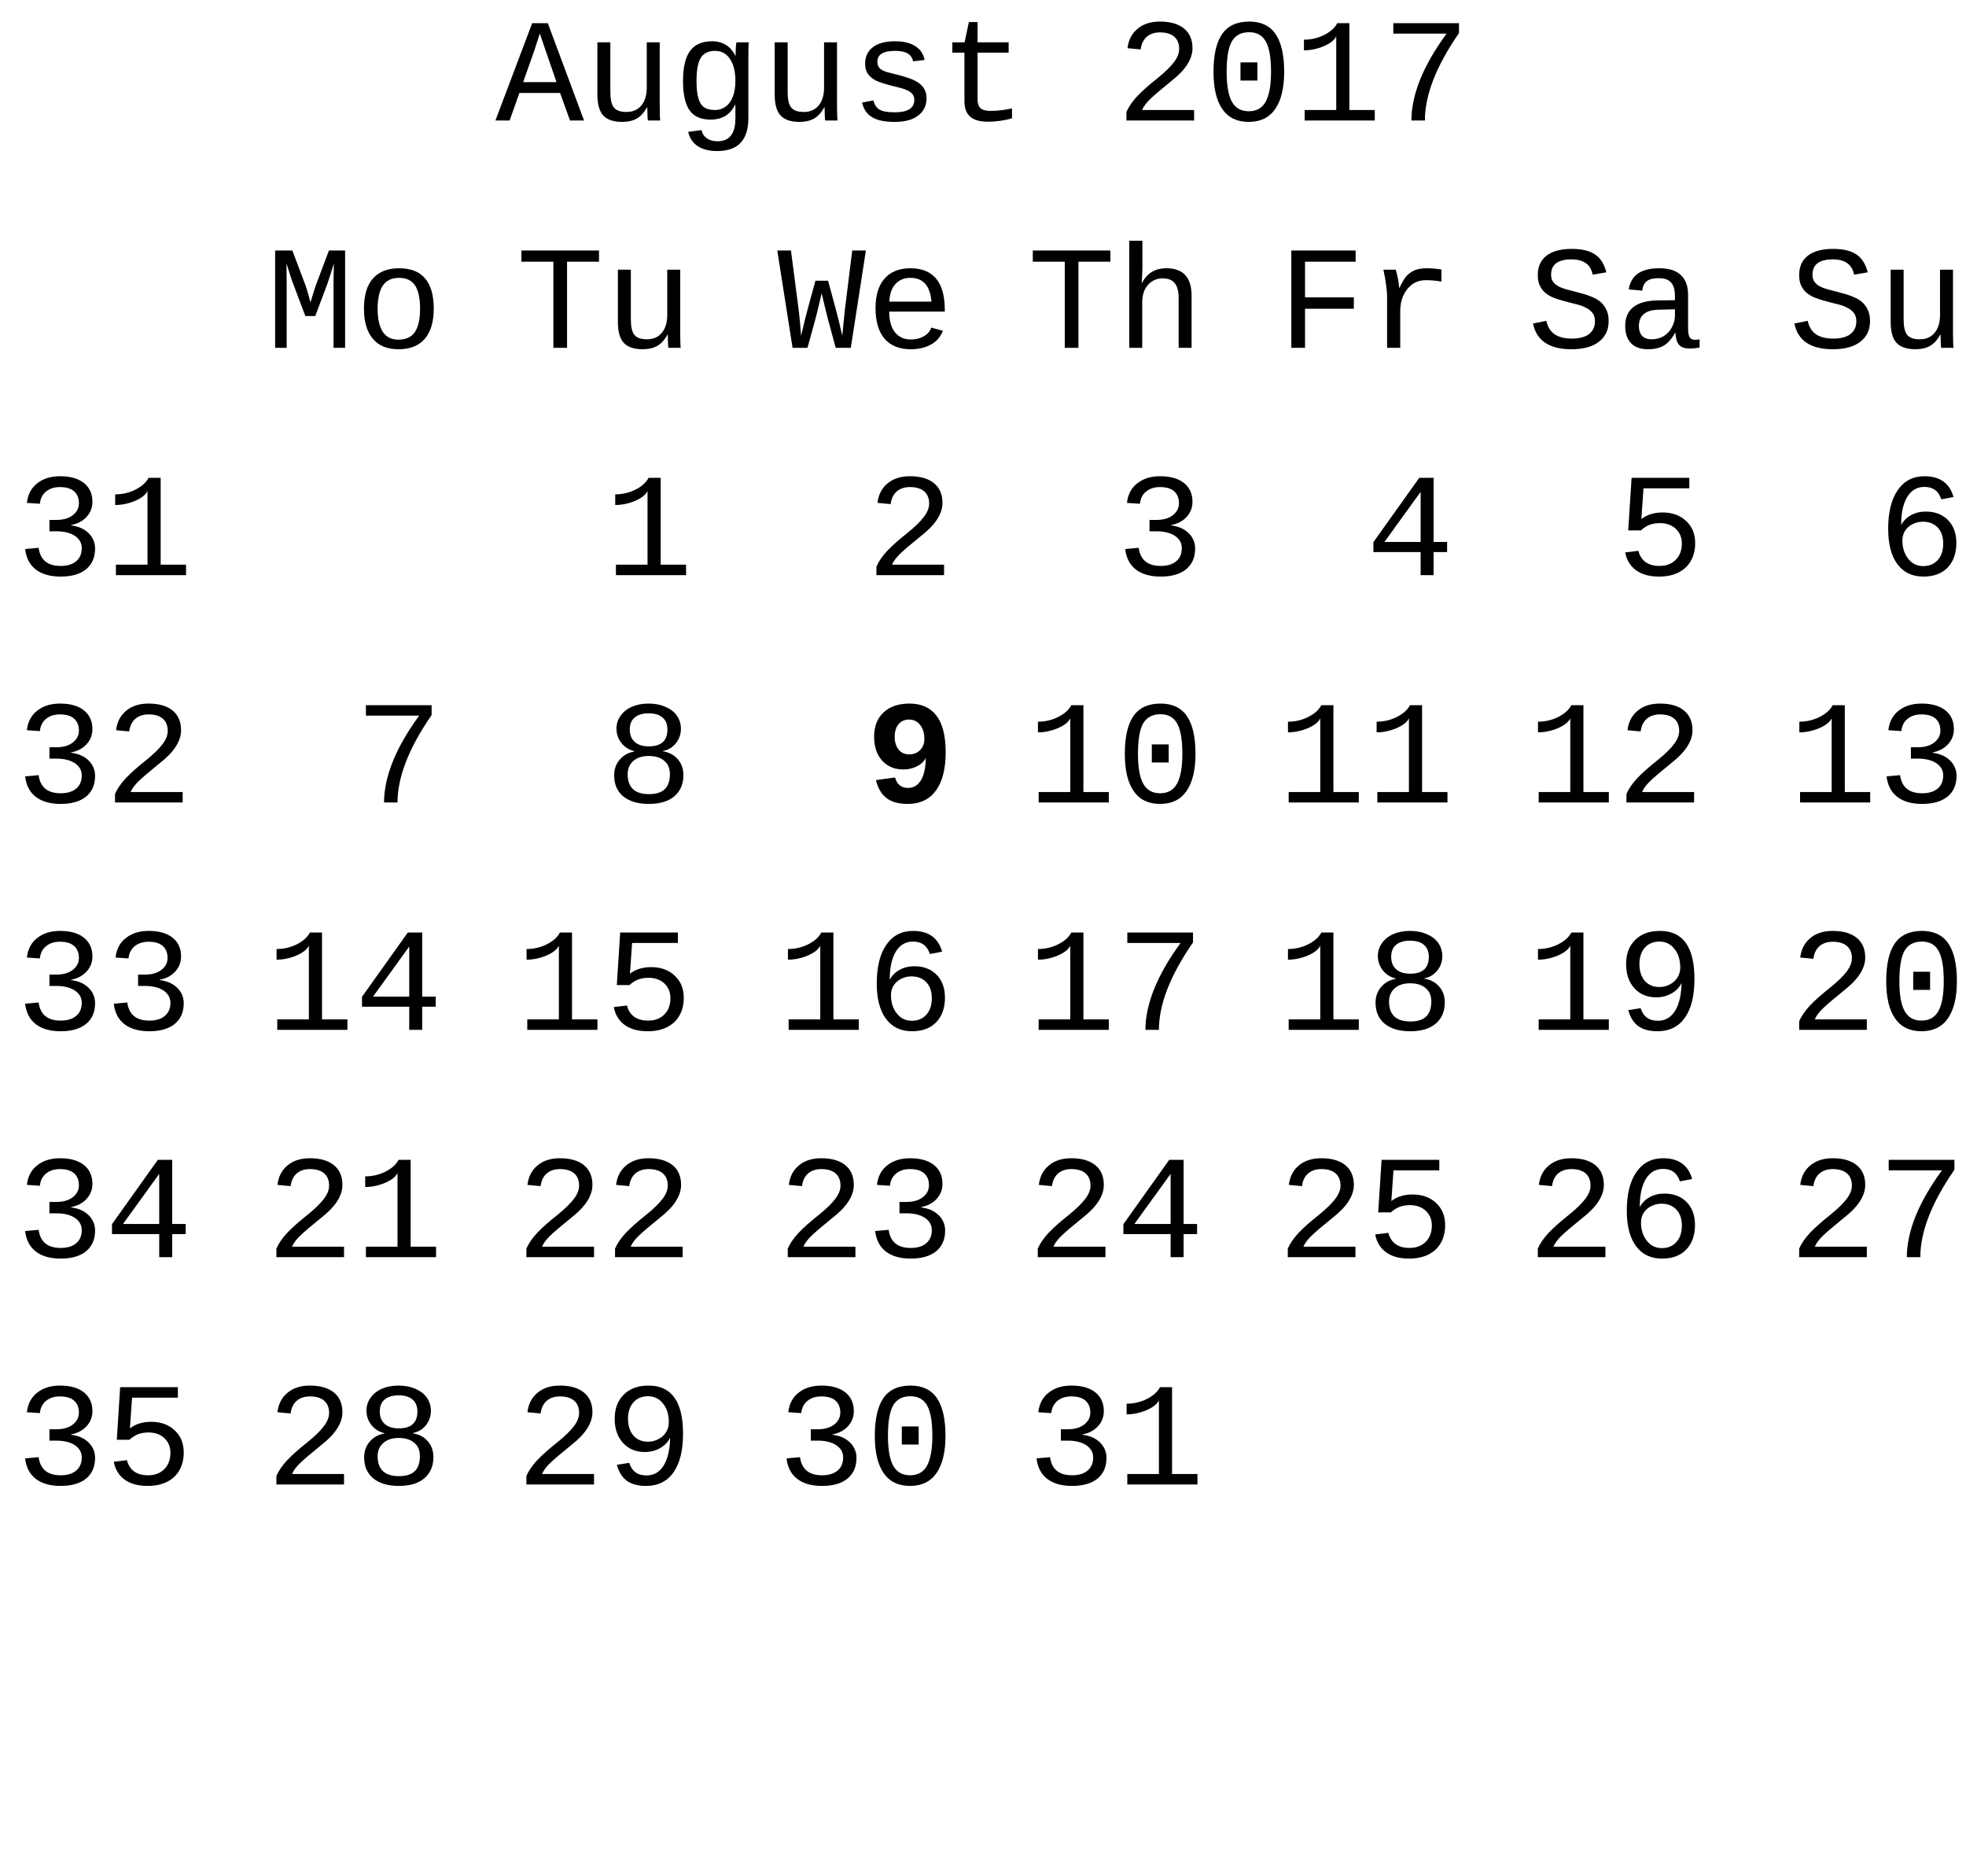
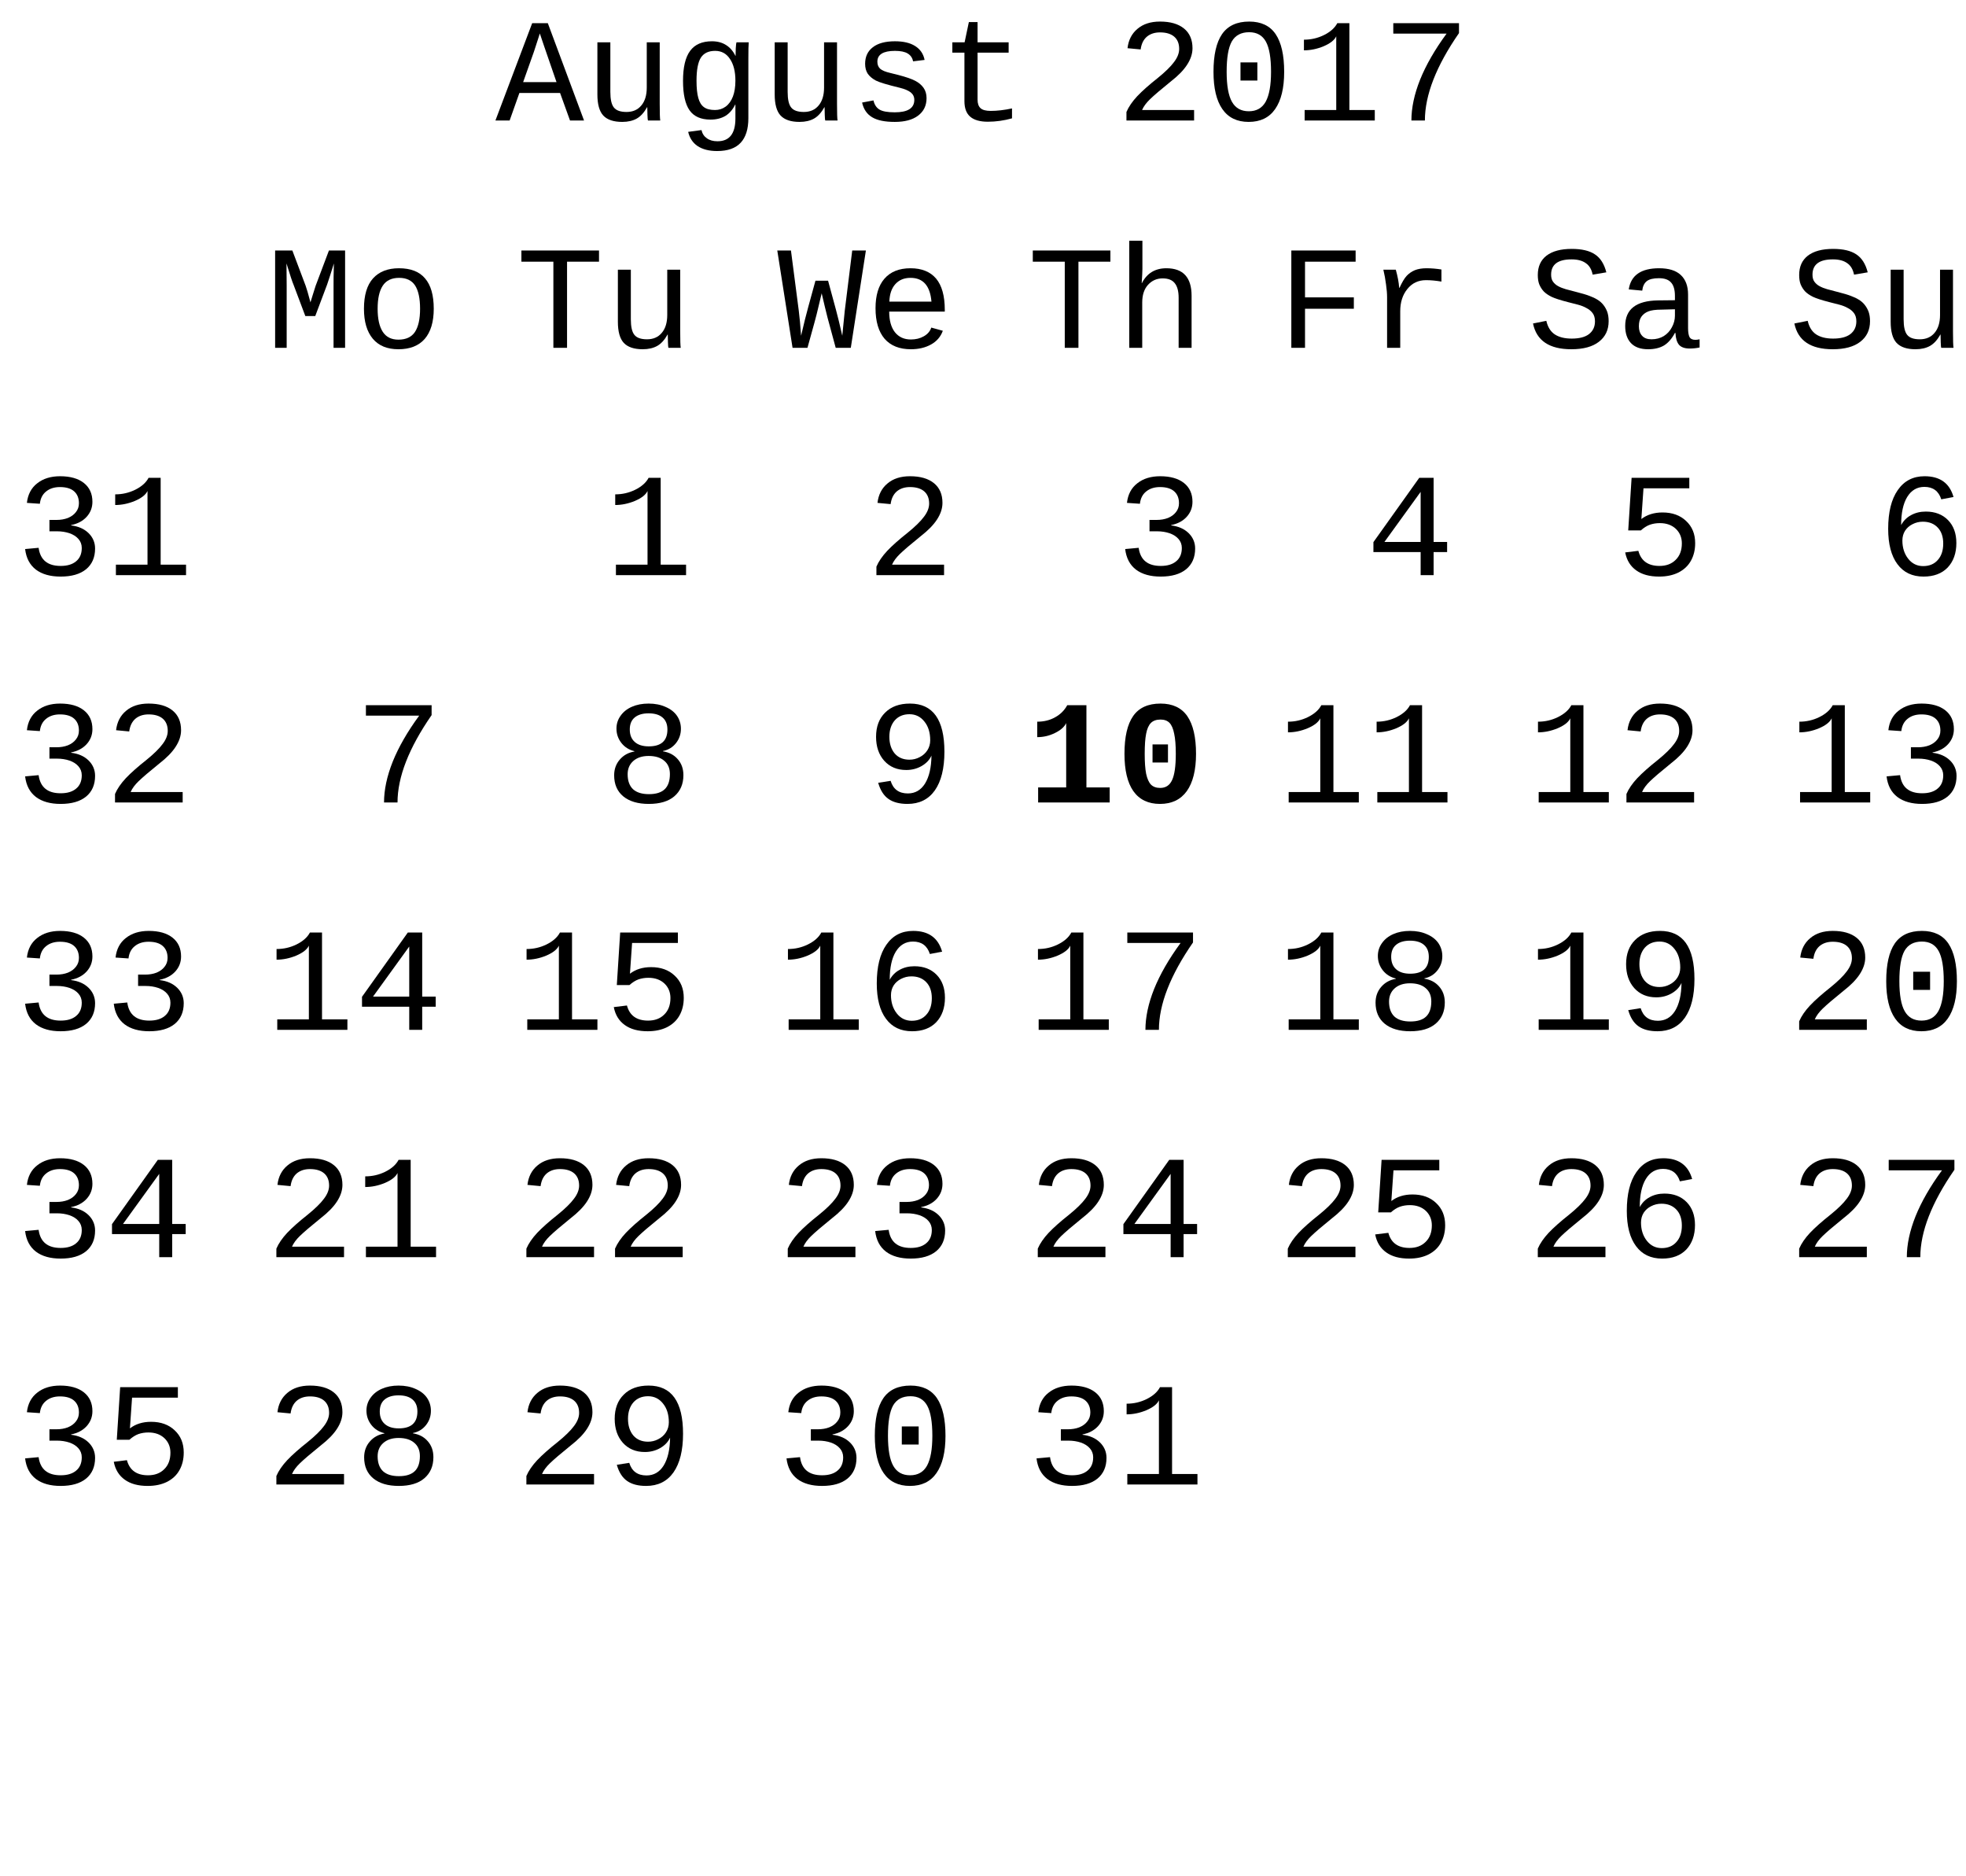
<svg xmlns="http://www.w3.org/2000/svg" xmlns:xlink="http://www.w3.org/1999/xlink" width="173pt" height="165pt" viewBox="0 0 173 165" version="1.1">
  <defs>
    <g>
      <symbol overflow="visible" id="glyph0-0">
        <path style="stroke:none;" d="M 0.812 0 L 0.812 -4.766 L 5.688 -4.766 L 5.688 0 Z M 4.875 -3.938 L 1.625 -3.938 L 1.625 -0.812 L 4.875 -0.812 Z M 4.875 -3.938 " />
      </symbol>
      <symbol overflow="visible" id="glyph0-1">
        <path style="stroke:none;" d="M 6.562 0 L 5.688 -2.422 L 2.109 -2.422 L 1.25 0 L 0 0 L 3.234 -8.562 L 4.609 -8.562 L 7.797 0 Z M 3.906 -7.656 L 3.828 -7.406 L 3.391 -6.062 L 2.438 -3.375 L 5.375 -3.375 L 4.281 -6.547 Z M 3.906 -7.656 " />
      </symbol>
      <symbol overflow="visible" id="glyph0-2">
        <path style="stroke:none;" d="M 2.312 -6.875 L 2.312 -2.516 C 2.312 -1.859 2.414 -1.398 2.625 -1.141 C 2.832 -0.879 3.203 -0.75 3.734 -0.75 C 4.285 -0.75 4.719 -0.938 5.031 -1.312 C 5.352 -1.688 5.516 -2.211 5.516 -2.891 L 5.516 -6.875 L 6.656 -6.875 L 6.656 -1.469 C 6.656 -0.664 6.672 -0.176 6.703 0 L 5.625 0 C 5.613 -0.02 5.602 -0.078 5.594 -0.172 C 5.594 -0.266 5.586 -0.367 5.578 -0.484 C 5.578 -0.609 5.57 -0.836 5.562 -1.172 L 5.547 -1.172 C 5.285 -0.703 4.984 -0.367 4.641 -0.172 C 4.297 0.023 3.867 0.125 3.359 0.125 C 2.598 0.125 2.039 -0.062 1.688 -0.438 C 1.344 -0.812 1.172 -1.43 1.172 -2.297 L 1.172 -6.875 Z M 2.312 -6.875 " />
      </symbol>
      <symbol overflow="visible" id="glyph0-3">
        <path style="stroke:none;" d="M 3.906 2.688 C 3.195 2.688 2.625 2.539 2.188 2.25 C 1.758 1.957 1.484 1.539 1.359 1 L 2.531 0.844 C 2.602 1.156 2.758 1.395 3 1.562 C 3.238 1.738 3.551 1.828 3.938 1.828 C 4.988 1.828 5.516 1.16 5.516 -0.172 L 5.516 -1.406 L 5.5 -1.406 C 5.289 -0.969 5.004 -0.633 4.641 -0.406 C 4.273 -0.188 3.836 -0.078 3.328 -0.078 C 2.484 -0.078 1.867 -0.348 1.484 -0.891 C 1.098 -1.441 0.906 -2.305 0.906 -3.484 C 0.906 -4.68 1.113 -5.562 1.531 -6.125 C 1.945 -6.688 2.586 -6.969 3.453 -6.969 C 3.93 -6.969 4.344 -6.859 4.688 -6.641 C 5.039 -6.422 5.316 -6.102 5.516 -5.688 L 5.531 -5.688 C 5.531 -5.82 5.535 -6.039 5.547 -6.344 C 5.566 -6.645 5.586 -6.82 5.609 -6.875 L 6.688 -6.875 C 6.664 -6.645 6.656 -6.172 6.656 -5.453 L 6.656 -0.203 C 6.656 0.754 6.43 1.473 5.984 1.953 C 5.535 2.441 4.844 2.688 3.906 2.688 Z M 5.516 -3.5 C 5.516 -4.312 5.352 -4.953 5.031 -5.422 C 4.719 -5.891 4.285 -6.125 3.734 -6.125 C 3.148 -6.125 2.727 -5.922 2.469 -5.516 C 2.219 -5.109 2.094 -4.438 2.094 -3.5 C 2.094 -2.863 2.145 -2.359 2.25 -1.984 C 2.352 -1.609 2.52 -1.336 2.75 -1.172 C 2.977 -1.004 3.301 -0.922 3.719 -0.922 C 4.07 -0.922 4.383 -1.02 4.656 -1.219 C 4.938 -1.426 5.148 -1.723 5.297 -2.109 C 5.441 -2.492 5.516 -2.957 5.516 -3.5 Z M 5.516 -3.5 " />
      </symbol>
      <symbol overflow="visible" id="glyph0-4">
        <path style="stroke:none;" d="M 6.734 -1.969 C 6.734 -1.312 6.484 -0.797 5.984 -0.422 C 5.492 -0.055 4.812 0.125 3.938 0.125 C 3.07 0.125 2.41 -0.008 1.953 -0.281 C 1.492 -0.551 1.195 -0.984 1.062 -1.578 L 2.062 -1.766 C 2.145 -1.398 2.316 -1.133 2.578 -0.969 C 2.848 -0.801 3.301 -0.719 3.938 -0.719 C 5.082 -0.719 5.656 -1.082 5.656 -1.812 C 5.656 -2.082 5.551 -2.301 5.344 -2.469 C 5.133 -2.633 4.816 -2.77 4.391 -2.875 C 3.273 -3.145 2.566 -3.359 2.266 -3.516 C 1.961 -3.68 1.727 -3.879 1.562 -4.109 C 1.406 -4.348 1.328 -4.641 1.328 -4.984 C 1.328 -5.609 1.551 -6.094 2 -6.438 C 2.445 -6.789 3.098 -6.969 3.953 -6.969 C 4.703 -6.969 5.297 -6.828 5.734 -6.547 C 6.18 -6.266 6.457 -5.859 6.562 -5.328 L 5.547 -5.203 C 5.492 -5.504 5.336 -5.734 5.078 -5.891 C 4.828 -6.047 4.453 -6.125 3.953 -6.125 C 2.922 -6.125 2.406 -5.805 2.406 -5.172 C 2.406 -4.91 2.488 -4.703 2.656 -4.547 C 2.832 -4.398 3.117 -4.281 3.516 -4.188 L 4.266 -4 C 4.953 -3.82 5.445 -3.648 5.75 -3.484 C 6.051 -3.328 6.289 -3.125 6.469 -2.875 C 6.645 -2.625 6.734 -2.32 6.734 -1.969 Z M 6.734 -1.969 " />
      </symbol>
      <symbol overflow="visible" id="glyph0-5">
        <path style="stroke:none;" d="M 1.203 -5.969 L 1.203 -6.875 L 2.281 -6.875 L 2.656 -8.656 L 3.422 -8.656 L 3.422 -6.875 L 6.156 -6.875 L 6.156 -5.969 L 3.422 -5.969 L 3.422 -1.828 C 3.422 -1.492 3.508 -1.242 3.688 -1.078 C 3.863 -0.922 4.16 -0.844 4.578 -0.844 C 5.141 -0.844 5.766 -0.914 6.453 -1.062 L 6.453 -0.188 C 5.742 0.008 5.035 0.109 4.328 0.109 C 3.641 0.109 3.125 -0.035 2.781 -0.328 C 2.438 -0.617 2.266 -1.078 2.266 -1.703 L 2.266 -5.969 Z M 1.203 -5.969 " />
      </symbol>
      <symbol overflow="visible" id="glyph0-6">
        <path style="stroke:none;" d="" />
      </symbol>
      <symbol overflow="visible" id="glyph0-7">
        <path style="stroke:none;" d="M 0.922 0 L 0.922 -0.75 C 1.117 -1.207 1.438 -1.672 1.875 -2.141 C 2.32 -2.609 2.922 -3.141 3.672 -3.734 C 4.336 -4.273 4.816 -4.742 5.109 -5.141 C 5.41 -5.535 5.562 -5.922 5.562 -6.297 C 5.562 -6.766 5.414 -7.125 5.125 -7.375 C 4.832 -7.625 4.414 -7.75 3.875 -7.75 C 3.395 -7.75 3.004 -7.617 2.703 -7.359 C 2.41 -7.098 2.234 -6.727 2.172 -6.25 L 1.016 -6.359 C 1.098 -7.078 1.391 -7.645 1.891 -8.062 C 2.391 -8.488 3.051 -8.703 3.875 -8.703 C 4.781 -8.703 5.484 -8.5 5.984 -8.094 C 6.484 -7.688 6.734 -7.109 6.734 -6.359 C 6.734 -5.867 6.57 -5.379 6.25 -4.891 C 5.938 -4.41 5.457 -3.922 4.812 -3.422 C 3.945 -2.723 3.344 -2.207 3 -1.875 C 2.664 -1.551 2.43 -1.234 2.297 -0.922 L 6.875 -0.922 L 6.875 0 Z M 0.922 0 " />
      </symbol>
      <symbol overflow="visible" id="glyph0-8">
        <path style="stroke:none;" d="M 7 -4.281 C 7 -2.852 6.734 -1.758 6.203 -1 C 5.68 -0.25 4.906 0.125 3.875 0.125 C 2.852 0.125 2.082 -0.25 1.562 -1 C 1.039 -1.75 0.781 -2.844 0.781 -4.281 C 0.781 -5.758 1.031 -6.863 1.531 -7.594 C 2.039 -8.332 2.836 -8.703 3.922 -8.703 C 4.973 -8.703 5.75 -8.332 6.25 -7.594 C 6.75 -6.852 7 -5.75 7 -4.281 Z M 5.844 -4.281 C 5.844 -5.508 5.691 -6.395 5.391 -6.938 C 5.086 -7.488 4.598 -7.766 3.922 -7.766 C 3.211 -7.766 2.703 -7.492 2.391 -6.953 C 2.086 -6.41 1.938 -5.52 1.938 -4.281 C 1.938 -3.07 2.094 -2.191 2.406 -1.641 C 2.719 -1.086 3.211 -0.812 3.891 -0.812 C 4.566 -0.812 5.062 -1.094 5.375 -1.656 C 5.688 -2.227 5.844 -3.102 5.844 -4.281 Z M 3.156 -3.516 L 3.156 -5.109 L 4.641 -5.109 L 4.641 -3.516 Z M 3.156 -3.516 " />
      </symbol>
      <symbol overflow="visible" id="glyph0-9">
        <path style="stroke:none;" d="M 1 0 L 1 -0.922 L 3.781 -0.922 L 3.781 -7.406 C 3.625 -7.07 3.254 -6.781 2.672 -6.531 C 2.086 -6.289 1.508 -6.172 0.938 -6.172 L 0.938 -7.109 C 1.562 -7.109 2.148 -7.242 2.703 -7.516 C 3.266 -7.797 3.656 -8.145 3.875 -8.562 L 4.938 -8.562 L 4.938 -0.922 L 7.172 -0.922 L 7.172 0 Z M 1 0 " />
      </symbol>
      <symbol overflow="visible" id="glyph0-10">
        <path style="stroke:none;" d="M 6.781 -7.688 C 4.781 -4.801 3.781 -2.238 3.781 0 L 2.594 0 C 2.594 -1.113 2.848 -2.312 3.359 -3.594 C 3.879 -4.883 4.656 -6.234 5.688 -7.641 L 1 -7.641 L 1 -8.562 L 6.781 -8.562 Z M 6.781 -7.688 " />
      </symbol>
      <symbol overflow="visible" id="glyph0-11">
        <path style="stroke:none;" d="M 6.969 -2.344 C 6.969 -1.562 6.703 -0.953 6.172 -0.516 C 5.641 -0.086 4.895 0.125 3.938 0.125 C 3.031 0.125 2.305 -0.078 1.766 -0.484 C 1.223 -0.898 0.906 -1.504 0.812 -2.297 L 2 -2.406 C 2.145 -1.344 2.789 -0.812 3.938 -0.812 C 4.52 -0.812 4.973 -0.945 5.297 -1.219 C 5.629 -1.488 5.797 -1.879 5.797 -2.391 C 5.797 -2.703 5.695 -2.969 5.5 -3.188 C 5.312 -3.406 5.051 -3.57 4.719 -3.688 C 4.383 -3.801 4.016 -3.859 3.609 -3.859 L 2.953 -3.859 L 2.953 -4.859 L 3.578 -4.859 C 3.941 -4.859 4.273 -4.914 4.578 -5.031 C 4.879 -5.156 5.113 -5.328 5.281 -5.547 C 5.457 -5.766 5.547 -6.023 5.547 -6.328 C 5.547 -6.773 5.406 -7.125 5.125 -7.375 C 4.844 -7.625 4.426 -7.75 3.875 -7.75 C 3.375 -7.75 2.969 -7.617 2.656 -7.359 C 2.344 -7.109 2.16 -6.75 2.109 -6.281 L 0.969 -6.359 C 1.051 -7.098 1.352 -7.672 1.875 -8.078 C 2.395 -8.492 3.066 -8.703 3.891 -8.703 C 4.785 -8.703 5.484 -8.504 5.984 -8.109 C 6.484 -7.711 6.734 -7.16 6.734 -6.453 C 6.734 -5.941 6.562 -5.5 6.219 -5.125 C 5.883 -4.758 5.43 -4.52 4.859 -4.406 L 4.859 -4.375 C 5.492 -4.301 6.004 -4.078 6.391 -3.703 C 6.773 -3.328 6.969 -2.875 6.969 -2.344 Z M 6.969 -2.344 " />
      </symbol>
      <symbol overflow="visible" id="glyph0-12">
        <path style="stroke:none;" d="M 4.5 -7.578 L 4.5 0 L 3.297 0 L 3.297 -7.578 L 0.484 -7.578 L 0.484 -8.562 L 7.312 -8.562 L 7.312 -7.578 Z M 4.5 -7.578 " />
      </symbol>
      <symbol overflow="visible" id="glyph0-13">
        <path style="stroke:none;" d="M 6.469 0 L 5.141 0 C 4.828 -1.164 4.586 -2.051 4.422 -2.656 C 4.266 -3.27 4.094 -3.984 3.906 -4.797 C 3.781 -4.266 3.664 -3.785 3.562 -3.359 C 3.469 -2.93 3.164 -1.812 2.656 0 L 1.344 0 L 0 -8.562 L 1.203 -8.562 L 1.891 -3.266 C 1.961 -2.711 2.031 -1.977 2.094 -1.062 C 2.227 -1.645 2.344 -2.125 2.438 -2.5 C 2.531 -2.883 2.836 -4.02 3.359 -5.906 L 4.469 -5.906 C 4.758 -4.832 4.988 -3.988 5.156 -3.375 C 5.32 -2.77 5.508 -2 5.719 -1.062 L 5.938 -3.266 L 6.594 -8.562 L 7.797 -8.562 Z M 6.469 0 " />
      </symbol>
      <symbol overflow="visible" id="glyph0-14">
        <path style="stroke:none;" d="M 2.047 -3.188 C 2.047 -2.414 2.211 -1.812 2.547 -1.375 C 2.891 -0.945 3.359 -0.734 3.953 -0.734 C 4.391 -0.734 4.77 -0.828 5.094 -1.016 C 5.426 -1.203 5.645 -1.457 5.75 -1.781 L 6.766 -1.5 C 6.578 -0.977 6.234 -0.578 5.734 -0.297 C 5.234 -0.016 4.641 0.125 3.953 0.125 C 2.953 0.125 2.18 -0.18 1.641 -0.797 C 1.109 -1.422 0.844 -2.316 0.844 -3.484 C 0.844 -4.609 1.102 -5.473 1.625 -6.078 C 2.156 -6.691 2.922 -7 3.922 -7 C 4.91 -7 5.66 -6.695 6.172 -6.094 C 6.68 -5.488 6.938 -4.57 6.938 -3.344 L 6.938 -3.188 Z M 3.922 -6.156 C 3.359 -6.156 2.91 -5.969 2.578 -5.594 C 2.254 -5.227 2.082 -4.719 2.062 -4.062 L 5.766 -4.062 C 5.648 -5.457 5.035 -6.156 3.922 -6.156 Z M 3.922 -6.156 " />
      </symbol>
      <symbol overflow="visible" id="glyph0-15">
        <path style="stroke:none;" d="M 1.172 -9.422 L 2.328 -9.422 L 2.328 -6.938 C 2.328 -6.688 2.305 -6.27 2.266 -5.688 L 2.281 -5.688 C 2.727 -6.562 3.445 -7 4.438 -7 C 5.914 -7 6.656 -6.191 6.656 -4.578 L 6.656 0 L 5.516 0 L 5.516 -4.406 C 5.516 -4.988 5.398 -5.414 5.172 -5.688 C 4.953 -5.969 4.598 -6.109 4.109 -6.109 C 3.586 -6.109 3.156 -5.914 2.812 -5.531 C 2.477 -5.156 2.312 -4.641 2.312 -3.984 L 2.312 0 L 1.172 0 Z M 1.172 -9.422 " />
      </symbol>
      <symbol overflow="visible" id="glyph0-16">
        <path style="stroke:none;" d="M 2.438 -7.578 L 2.438 -4.438 L 6.734 -4.438 L 6.734 -3.438 L 2.438 -3.438 L 2.438 0 L 1.234 0 L 1.234 -8.562 L 6.891 -8.562 L 6.891 -7.578 Z M 2.438 -7.578 " />
      </symbol>
      <symbol overflow="visible" id="glyph0-17">
        <path style="stroke:none;" d="M 6.641 -5.828 C 6.16 -5.91 5.707 -5.953 5.281 -5.953 C 4.602 -5.953 4.055 -5.691 3.641 -5.172 C 3.223 -4.66 3.016 -4.008 3.016 -3.219 L 3.016 0 L 1.859 0 L 1.859 -4.453 C 1.859 -4.773 1.828 -5.148 1.766 -5.578 C 1.711 -6.016 1.633 -6.445 1.531 -6.875 L 2.625 -6.875 C 2.789 -6.289 2.891 -5.758 2.922 -5.281 L 2.953 -5.281 C 3.172 -5.758 3.379 -6.109 3.578 -6.328 C 3.785 -6.547 4.023 -6.711 4.297 -6.828 C 4.578 -6.941 4.922 -7 5.328 -7 C 5.766 -7 6.203 -6.961 6.641 -6.891 Z M 6.641 -5.828 " />
      </symbol>
      <symbol overflow="visible" id="glyph0-18">
        <path style="stroke:none;" d="M 5.953 -2.031 L 5.953 0 L 4.812 0 L 4.812 -2.031 L 0.656 -2.031 L 0.656 -2.906 L 4.688 -8.562 L 5.953 -8.562 L 5.953 -2.922 L 7.141 -2.922 L 7.141 -2.031 Z M 4.812 -7.328 L 1.625 -2.922 L 4.812 -2.922 Z M 4.812 -7.328 " />
      </symbol>
      <symbol overflow="visible" id="glyph0-19">
        <path style="stroke:none;" d="M 7.156 -2.344 C 7.156 -1.57 6.867 -0.969 6.297 -0.531 C 5.734 -0.094 4.926 0.125 3.875 0.125 C 1.938 0.125 0.812 -0.629 0.5 -2.141 L 1.672 -2.375 C 1.797 -1.832 2.039 -1.438 2.406 -1.188 C 2.781 -0.938 3.281 -0.812 3.906 -0.812 C 4.57 -0.812 5.078 -0.941 5.422 -1.203 C 5.773 -1.473 5.953 -1.848 5.953 -2.328 C 5.953 -2.629 5.883 -2.867 5.75 -3.047 C 5.613 -3.234 5.43 -3.383 5.203 -3.5 C 4.984 -3.625 4.734 -3.723 4.453 -3.797 C 4.172 -3.867 3.883 -3.941 3.594 -4.016 C 2.914 -4.191 2.43 -4.348 2.141 -4.484 C 1.848 -4.629 1.613 -4.789 1.438 -4.969 C 1.27 -5.156 1.141 -5.363 1.047 -5.594 C 0.961 -5.82 0.922 -6.094 0.922 -6.406 C 0.922 -7.145 1.176 -7.711 1.688 -8.109 C 2.207 -8.504 2.945 -8.703 3.906 -8.703 C 4.801 -8.703 5.484 -8.539 5.953 -8.219 C 6.43 -7.906 6.766 -7.379 6.953 -6.641 L 5.75 -6.438 C 5.656 -6.906 5.453 -7.242 5.141 -7.453 C 4.836 -7.672 4.422 -7.781 3.891 -7.781 C 2.691 -7.781 2.094 -7.332 2.094 -6.438 C 2.094 -6.176 2.148 -5.969 2.266 -5.812 C 2.379 -5.656 2.531 -5.523 2.719 -5.422 C 2.914 -5.316 3.141 -5.227 3.391 -5.156 C 3.648 -5.094 3.926 -5.02 4.219 -4.938 C 4.812 -4.789 5.234 -4.664 5.484 -4.562 C 5.742 -4.469 5.973 -4.359 6.172 -4.234 C 6.379 -4.109 6.551 -3.957 6.688 -3.781 C 6.832 -3.602 6.945 -3.398 7.031 -3.172 C 7.113 -2.941 7.156 -2.664 7.156 -2.344 Z M 7.156 -2.344 " />
      </symbol>
      <symbol overflow="visible" id="glyph0-20">
        <path style="stroke:none;" d="M 6.984 -0.703 C 7.098 -0.703 7.223 -0.719 7.359 -0.75 L 7.359 -0.031 C 7.078 0.031 6.785 0.062 6.484 0.062 C 6.055 0.062 5.742 -0.047 5.547 -0.266 C 5.359 -0.492 5.254 -0.844 5.234 -1.312 L 5.188 -1.312 C 4.914 -0.801 4.594 -0.43 4.219 -0.203 C 3.844 0.016 3.379 0.125 2.828 0.125 C 2.16 0.125 1.656 -0.055 1.312 -0.422 C 0.977 -0.785 0.812 -1.285 0.812 -1.922 C 0.812 -3.391 1.77 -4.141 3.688 -4.172 L 5.188 -4.188 L 5.188 -4.562 C 5.188 -5.113 5.07 -5.508 4.844 -5.75 C 4.625 -6 4.27 -6.125 3.781 -6.125 C 3.281 -6.125 2.922 -6.035 2.703 -5.859 C 2.484 -5.68 2.352 -5.406 2.312 -5.031 L 1.125 -5.141 C 1.312 -6.379 2.203 -7 3.797 -7 C 4.648 -7 5.285 -6.801 5.703 -6.406 C 6.129 -6.008 6.344 -5.438 6.344 -4.688 L 6.344 -1.734 C 6.344 -1.391 6.383 -1.129 6.469 -0.953 C 6.562 -0.785 6.734 -0.703 6.984 -0.703 Z M 3.125 -0.75 C 3.531 -0.75 3.891 -0.844 4.203 -1.031 C 4.516 -1.227 4.754 -1.488 4.922 -1.812 C 5.098 -2.133 5.188 -2.473 5.188 -2.828 L 5.188 -3.391 L 3.984 -3.359 C 3.484 -3.359 3.102 -3.305 2.844 -3.203 C 2.582 -3.098 2.379 -2.941 2.234 -2.734 C 2.086 -2.523 2.016 -2.242 2.016 -1.891 C 2.016 -1.547 2.109 -1.27 2.297 -1.062 C 2.484 -0.852 2.758 -0.75 3.125 -0.75 Z M 3.125 -0.75 " />
      </symbol>
      <symbol overflow="visible" id="glyph0-21">
        <path style="stroke:none;" d="M 6.969 -2.812 C 6.969 -2.227 6.844 -1.711 6.594 -1.266 C 6.352 -0.828 5.988 -0.484 5.5 -0.234 C 5.02 0.004 4.453 0.125 3.797 0.125 C 2.961 0.125 2.289 -0.055 1.781 -0.422 C 1.27 -0.785 0.945 -1.312 0.812 -2 L 1.969 -2.141 C 2.207 -1.254 2.828 -0.812 3.828 -0.812 C 4.422 -0.812 4.895 -0.988 5.25 -1.344 C 5.613 -1.695 5.797 -2.18 5.797 -2.797 C 5.797 -3.316 5.617 -3.742 5.266 -4.078 C 4.91 -4.41 4.441 -4.578 3.859 -4.578 C 3.547 -4.578 3.254 -4.531 2.984 -4.438 C 2.723 -4.344 2.457 -4.176 2.188 -3.938 L 1.078 -3.938 L 1.375 -8.562 L 6.453 -8.562 L 6.453 -7.641 L 2.422 -7.641 L 2.234 -4.938 C 2.734 -5.32 3.352 -5.516 4.094 -5.516 C 4.957 -5.516 5.648 -5.266 6.172 -4.766 C 6.703 -4.273 6.969 -3.625 6.969 -2.812 Z M 6.969 -2.812 " />
      </symbol>
      <symbol overflow="visible" id="glyph0-22">
        <path style="stroke:none;" d="M 6.953 -2.828 C 6.953 -1.93 6.695 -1.211 6.188 -0.672 C 5.676 -0.141 4.969 0.125 4.062 0.125 C 3.07 0.125 2.305 -0.238 1.766 -0.969 C 1.223 -1.695 0.953 -2.734 0.953 -4.078 C 0.953 -5.547 1.234 -6.68 1.797 -7.484 C 2.359 -8.297 3.145 -8.703 4.156 -8.703 C 5.508 -8.703 6.359 -8.094 6.703 -6.875 L 5.625 -6.672 C 5.395 -7.398 4.898 -7.766 4.141 -7.766 C 3.492 -7.766 2.988 -7.469 2.625 -6.875 C 2.27 -6.289 2.094 -5.469 2.094 -4.406 C 2.301 -4.789 2.594 -5.082 2.969 -5.281 C 3.344 -5.488 3.773 -5.594 4.266 -5.594 C 5.078 -5.594 5.727 -5.344 6.219 -4.844 C 6.707 -4.344 6.953 -3.672 6.953 -2.828 Z M 5.797 -2.781 C 5.797 -3.383 5.633 -3.852 5.312 -4.188 C 4.988 -4.531 4.551 -4.703 4 -4.703 C 3.676 -4.703 3.375 -4.629 3.094 -4.484 C 2.82 -4.348 2.602 -4.156 2.438 -3.906 C 2.281 -3.656 2.203 -3.367 2.203 -3.047 C 2.203 -2.41 2.375 -1.875 2.719 -1.438 C 3.062 -1.008 3.5 -0.797 4.031 -0.797 C 4.57 -0.797 5 -0.973 5.312 -1.328 C 5.633 -1.68 5.797 -2.164 5.797 -2.781 Z M 5.797 -2.781 " />
      </symbol>
      <symbol overflow="visible" id="glyph0-23">
        <path style="stroke:none;" d="M 5.953 0 L 5.953 -5.516 C 5.953 -6.078 5.957 -6.5 5.969 -6.781 L 5.984 -7.422 C 5.711 -6.547 5.516 -5.93 5.391 -5.578 L 4.344 -2.797 L 3.469 -2.797 L 2.422 -5.578 C 2.336 -5.766 2.133 -6.379 1.812 -7.422 L 1.828 -5.516 L 1.828 0 L 0.812 0 L 0.812 -8.562 L 2.328 -8.562 L 3.5 -5.453 C 3.582 -5.234 3.723 -4.75 3.922 -4 L 4.094 -4.562 L 4.375 -5.453 L 5.547 -8.562 L 6.969 -8.562 L 6.969 0 Z M 5.953 0 " />
      </symbol>
      <symbol overflow="visible" id="glyph0-24">
        <path style="stroke:none;" d="M 6.969 -3.438 C 6.969 -2.281 6.703 -1.395 6.172 -0.781 C 5.641 -0.176 4.867 0.125 3.859 0.125 C 2.879 0.125 2.129 -0.18 1.609 -0.797 C 1.086 -1.422 0.828 -2.301 0.828 -3.438 C 0.828 -4.625 1.094 -5.516 1.625 -6.109 C 2.164 -6.703 2.926 -7 3.906 -7 C 4.938 -7 5.703 -6.703 6.203 -6.109 C 6.711 -5.523 6.969 -4.633 6.969 -3.438 Z M 5.766 -3.438 C 5.766 -4.352 5.617 -5.035 5.328 -5.484 C 5.035 -5.93 4.566 -6.156 3.922 -6.156 C 3.266 -6.156 2.785 -5.926 2.484 -5.469 C 2.18 -5.008 2.031 -4.332 2.031 -3.438 C 2.031 -2.551 2.18 -1.875 2.484 -1.406 C 2.785 -0.945 3.242 -0.719 3.859 -0.719 C 4.523 -0.719 5.008 -0.941 5.312 -1.391 C 5.613 -1.848 5.766 -2.531 5.766 -3.438 Z M 5.766 -3.438 " />
      </symbol>
      <symbol overflow="visible" id="glyph0-25">
        <path style="stroke:none;" d="M 6.938 -2.406 C 6.938 -1.625 6.672 -1.004 6.141 -0.547 C 5.617 -0.098 4.867 0.125 3.891 0.125 C 2.941 0.125 2.195 -0.094 1.656 -0.531 C 1.113 -0.977 0.844 -1.598 0.844 -2.391 C 0.844 -2.93 1.008 -3.395 1.344 -3.781 C 1.676 -4.164 2.102 -4.398 2.625 -4.484 L 2.625 -4.516 C 2.156 -4.629 1.773 -4.867 1.484 -5.234 C 1.191 -5.609 1.047 -6.031 1.047 -6.5 C 1.047 -6.914 1.164 -7.289 1.406 -7.625 C 1.645 -7.969 1.977 -8.234 2.406 -8.422 C 2.832 -8.609 3.32 -8.703 3.875 -8.703 C 4.445 -8.703 4.945 -8.602 5.375 -8.406 C 5.812 -8.219 6.145 -7.957 6.375 -7.625 C 6.602 -7.289 6.719 -6.91 6.719 -6.484 C 6.719 -6.004 6.57 -5.582 6.281 -5.219 C 5.988 -4.852 5.609 -4.625 5.141 -4.531 L 5.141 -4.5 C 5.68 -4.414 6.113 -4.188 6.438 -3.812 C 6.77 -3.438 6.938 -2.969 6.938 -2.406 Z M 5.531 -6.422 C 5.531 -6.891 5.383 -7.242 5.094 -7.484 C 4.812 -7.723 4.406 -7.844 3.875 -7.844 C 3.352 -7.844 2.945 -7.723 2.656 -7.484 C 2.363 -7.242 2.219 -6.891 2.219 -6.422 C 2.219 -5.953 2.363 -5.586 2.656 -5.328 C 2.945 -5.066 3.359 -4.938 3.891 -4.938 C 4.984 -4.938 5.531 -5.43 5.531 -6.422 Z M 5.75 -2.5 C 5.75 -3.008 5.582 -3.398 5.25 -3.672 C 4.926 -3.953 4.469 -4.094 3.875 -4.094 C 3.301 -4.094 2.848 -3.941 2.516 -3.641 C 2.191 -3.348 2.031 -2.961 2.031 -2.484 C 2.031 -1.91 2.188 -1.473 2.5 -1.172 C 2.82 -0.879 3.289 -0.734 3.906 -0.734 C 4.531 -0.734 4.992 -0.879 5.297 -1.172 C 5.598 -1.461 5.75 -1.906 5.75 -2.5 Z M 5.75 -2.5 " />
      </symbol>
      <symbol overflow="visible" id="glyph0-26">
        <path style="stroke:none;" d="M 6.906 -4.469 C 6.906 -3 6.625 -1.863 6.062 -1.062 C 5.5 -0.27 4.695 0.125 3.656 0.125 C 2.957 0.125 2.398 -0.02 1.984 -0.312 C 1.566 -0.602 1.266 -1.078 1.078 -1.734 L 2.172 -1.906 C 2.398 -1.164 2.906 -0.797 3.688 -0.797 C 4.332 -0.797 4.836 -1.086 5.203 -1.672 C 5.566 -2.266 5.754 -3.082 5.766 -4.125 C 5.598 -3.75 5.305 -3.441 4.891 -3.203 C 4.484 -2.973 4.035 -2.859 3.547 -2.859 C 2.742 -2.859 2.098 -3.129 1.609 -3.672 C 1.129 -4.211 0.891 -4.914 0.891 -5.781 C 0.891 -6.676 1.156 -7.383 1.688 -7.906 C 2.219 -8.438 2.945 -8.703 3.875 -8.703 C 5.895 -8.703 6.906 -7.289 6.906 -4.469 Z M 5.656 -5.469 C 5.656 -6.156 5.484 -6.707 5.141 -7.125 C 4.805 -7.551 4.367 -7.766 3.828 -7.766 C 3.285 -7.766 2.852 -7.582 2.531 -7.219 C 2.219 -6.852 2.062 -6.375 2.062 -5.781 C 2.062 -5.176 2.219 -4.688 2.531 -4.312 C 2.852 -3.945 3.285 -3.766 3.828 -3.766 C 4.141 -3.766 4.438 -3.836 4.719 -3.984 C 5.008 -4.129 5.238 -4.332 5.406 -4.594 C 5.57 -4.852 5.656 -5.145 5.656 -5.469 Z M 5.656 -5.469 " />
      </symbol>
      <symbol overflow="visible" id="glyph1-0">
        <path style="stroke:none;" d="M 0.812 0 L 0.812 -4.781 L 5.688 -4.781 L 5.688 0 Z M 4.875 -3.953 L 1.625 -3.953 L 1.625 -0.812 L 4.875 -0.812 Z M 4.875 -3.953 " />
      </symbol>
      <symbol overflow="visible" id="glyph1-1">
-         <path style="stroke:none;" d="" />
+         <path style="stroke:none;" d="M 0.953 0 L 0.953 -1.328 L 3.422 -1.328 L 3.422 -6.984 C 3.254 -6.641 2.922 -6.348 2.422 -6.109 C 1.93 -5.867 1.414 -5.75 0.875 -5.75 L 0.875 -7.109 C 1.469 -7.109 1.992 -7.238 2.453 -7.5 C 2.922 -7.758 3.273 -8.113 3.516 -8.562 L 5.203 -8.562 L 5.203 -1.328 L 7.25 -1.328 L 7.25 0 Z M 0.953 0 " />
      </symbol>
      <symbol overflow="visible" id="glyph1-2">
-         <path style="stroke:none;" d="M 7.016 -4.422 C 7.016 -2.953 6.727 -1.828 6.156 -1.047 C 5.582 -0.266 4.758 0.125 3.688 0.125 C 2.895 0.125 2.273 -0.039 1.828 -0.375 C 1.379 -0.707 1.062 -1.238 0.875 -1.969 L 2.562 -2.203 C 2.727 -1.586 3.109 -1.281 3.703 -1.281 C 4.18 -1.281 4.555 -1.5 4.828 -1.938 C 5.109 -2.383 5.254 -3.047 5.266 -3.922 C 5.109 -3.609 4.844 -3.359 4.469 -3.172 C 4.102 -2.992 3.711 -2.906 3.297 -2.906 C 2.523 -2.906 1.898 -3.164 1.422 -3.688 C 0.953 -4.207 0.719 -4.91 0.719 -5.797 C 0.719 -6.691 0.992 -7.398 1.547 -7.922 C 2.098 -8.441 2.863 -8.703 3.844 -8.703 C 4.875 -8.703 5.66 -8.348 6.203 -7.641 C 6.742 -6.941 7.016 -5.867 7.016 -4.422 Z M 5.141 -5.578 C 5.141 -6.098 5.016 -6.516 4.766 -6.828 C 4.516 -7.141 4.191 -7.297 3.797 -7.297 C 3.41 -7.297 3.102 -7.16 2.875 -6.891 C 2.645 -6.617 2.531 -6.25 2.531 -5.781 C 2.531 -5.32 2.645 -4.945 2.875 -4.656 C 3.102 -4.375 3.414 -4.234 3.812 -4.234 C 4.195 -4.234 4.516 -4.359 4.766 -4.609 C 5.016 -4.859 5.141 -5.18 5.141 -5.578 Z M 5.141 -5.578 " />
+         <path style="stroke:none;" d="M 7.047 -4.281 C 7.047 -2.852 6.773 -1.758 6.234 -1 C 5.691 -0.25 4.906 0.125 3.875 0.125 C 2.844 0.125 2.062 -0.25 1.531 -1 C 1.008 -1.75 0.75 -2.844 0.75 -4.281 C 0.75 -5.77 1.004 -6.879 1.516 -7.609 C 2.023 -8.336 2.828 -8.703 3.922 -8.703 C 4.984 -8.703 5.77 -8.332 6.281 -7.594 C 6.789 -6.852 7.047 -5.75 7.047 -4.281 Z M 5.266 -4.281 C 5.266 -5.031 5.219 -5.617 5.125 -6.047 C 5.039 -6.484 4.906 -6.801 4.719 -7 C 4.531 -7.195 4.266 -7.297 3.922 -7.297 C 3.555 -7.297 3.273 -7.195 3.078 -7 C 2.879 -6.801 2.738 -6.484 2.656 -6.047 C 2.57 -5.617 2.531 -5.031 2.531 -4.281 C 2.531 -3.551 2.57 -2.969 2.656 -2.531 C 2.75 -2.094 2.891 -1.773 3.078 -1.578 C 3.273 -1.379 3.547 -1.281 3.891 -1.281 C 4.379 -1.281 4.727 -1.508 4.938 -1.969 C 5.156 -2.426 5.266 -3.195 5.266 -4.281 Z M 3.219 -3.516 L 3.219 -5.109 L 4.578 -5.109 L 4.578 -3.516 Z M 3.219 -3.516 " />
      </symbol>
    </g>
  </defs>
  <g id="surface2">
    <g style="fill:rgb(0%,0%,0%);fill-opacity:1;">
      <use xlink:href="#glyph0-1" x="43.596" y="10.6" />
      <use xlink:href="#glyph0-2" x="51.396" y="10.6" />
      <use xlink:href="#glyph0-3" x="59.197" y="10.6" />
      <use xlink:href="#glyph0-2" x="66.998" y="10.6" />
      <use xlink:href="#glyph0-4" x="74.799" y="10.6" />
      <use xlink:href="#glyph0-5" x="82.6" y="10.6" />
      <use xlink:href="#glyph0-6" x="90.4" y="10.6" />
      <use xlink:href="#glyph0-7" x="98.201" y="10.6" />
      <use xlink:href="#glyph0-8" x="106.002" y="10.6" />
      <use xlink:href="#glyph0-9" x="113.803" y="10.6" />
      <use xlink:href="#glyph0-10" x="121.604" y="10.6" />
    </g>
    <g style="fill:rgb(0%,0%,0%);fill-opacity:1;">
      <use xlink:href="#glyph0-11" x="1.398" y="50.6" />
      <use xlink:href="#glyph0-9" x="9.199" y="50.6" />
    </g>
    <g style="fill:rgb(0%,0%,0%);fill-opacity:1;">
      <use xlink:href="#glyph0-12" x="45.398" y="30.6" />
      <use xlink:href="#glyph0-2" x="53.199" y="30.6" />
    </g>
    <g style="fill:rgb(0%,0%,0%);fill-opacity:1;">
      <use xlink:href="#glyph0-6" x="45.398" y="50.6" />
      <use xlink:href="#glyph0-9" x="53.199" y="50.6" />
    </g>
    <g style="fill:rgb(0%,0%,0%);fill-opacity:1;">
      <use xlink:href="#glyph0-13" x="68.398" y="30.6" />
      <use xlink:href="#glyph0-14" x="76.199" y="30.6" />
    </g>
    <g style="fill:rgb(0%,0%,0%);fill-opacity:1;">
      <use xlink:href="#glyph0-6" x="68.398" y="50.6" />
      <use xlink:href="#glyph0-7" x="76.199" y="50.6" />
    </g>
    <g style="fill:rgb(0%,0%,0%);fill-opacity:1;">
      <use xlink:href="#glyph0-12" x="90.398" y="30.6" />
      <use xlink:href="#glyph0-15" x="98.199" y="30.6" />
    </g>
    <g style="fill:rgb(0%,0%,0%);fill-opacity:1;">
      <use xlink:href="#glyph0-6" x="90.398" y="50.6" />
      <use xlink:href="#glyph0-11" x="98.199" y="50.6" />
    </g>
    <g style="fill:rgb(0%,0%,0%);fill-opacity:1;">
      <use xlink:href="#glyph0-16" x="112.398" y="30.6" />
      <use xlink:href="#glyph0-17" x="120.199" y="30.6" />
    </g>
    <g style="fill:rgb(0%,0%,0%);fill-opacity:1;">
      <use xlink:href="#glyph0-6" x="112.398" y="50.6" />
      <use xlink:href="#glyph0-18" x="120.199" y="50.6" />
    </g>
    <g style="fill:rgb(0%,0%,0%);fill-opacity:1;">
      <use xlink:href="#glyph0-19" x="134.398" y="30.6" />
      <use xlink:href="#glyph0-20" x="142.199" y="30.6" />
    </g>
    <g style="fill:rgb(0%,0%,0%);fill-opacity:1;">
      <use xlink:href="#glyph0-6" x="134.398" y="50.6" />
      <use xlink:href="#glyph0-21" x="142.199" y="50.6" />
    </g>
    <g style="fill:rgb(0%,0%,0%);fill-opacity:1;">
      <use xlink:href="#glyph0-19" x="157.398" y="30.6" />
      <use xlink:href="#glyph0-2" x="165.199" y="30.6" />
    </g>
    <g style="fill:rgb(0%,0%,0%);fill-opacity:1;">
      <use xlink:href="#glyph0-6" x="157.398" y="50.6" />
      <use xlink:href="#glyph0-22" x="165.199" y="50.6" />
    </g>
    <g style="fill:rgb(0%,0%,0%);fill-opacity:1;">
      <use xlink:href="#glyph0-11" x="1.398" y="70.6" />
      <use xlink:href="#glyph0-7" x="9.199" y="70.6" />
    </g>
    <g style="fill:rgb(0%,0%,0%);fill-opacity:1;">
      <use xlink:href="#glyph0-23" x="23.398" y="30.6" />
      <use xlink:href="#glyph0-24" x="31.199" y="30.6" />
    </g>
    <g style="fill:rgb(0%,0%,0%);fill-opacity:1;">
      <use xlink:href="#glyph0-6" x="23.398" y="70.6" />
      <use xlink:href="#glyph0-10" x="31.199" y="70.6" />
    </g>
    <g style="fill:rgb(0%,0%,0%);fill-opacity:1;">
      <use xlink:href="#glyph0-6" x="45.398" y="70.6" />
      <use xlink:href="#glyph0-25" x="53.199" y="70.6" />
    </g>
    <g style="fill:rgb(0%,0%,0%);fill-opacity:1;">
-       <use xlink:href="#glyph1-1" x="68.398" y="70.6" />
-       <use xlink:href="#glyph1-2" x="76.199" y="70.6" />
-     </g>
-     <g style="fill:rgb(0%,0%,0%);fill-opacity:1;">
-       <use xlink:href="#glyph0-9" x="90.398" y="70.6" />
-       <use xlink:href="#glyph0-8" x="98.199" y="70.6" />
+       <use xlink:href="#glyph0-6" x="68.398" y="70.6" />
+       <use xlink:href="#glyph0-26" x="76.199" y="70.6" />
+     </g>
+     <g style="fill:rgb(0%,0%,0%);fill-opacity:1;">
+       <use xlink:href="#glyph1-1" x="90.398" y="70.6" />
+       <use xlink:href="#glyph1-2" x="98.199" y="70.6" />
    </g>
    <g style="fill:rgb(0%,0%,0%);fill-opacity:1;">
      <use xlink:href="#glyph0-9" x="112.398" y="70.6" />
      <use xlink:href="#glyph0-9" x="120.199" y="70.6" />
    </g>
    <g style="fill:rgb(0%,0%,0%);fill-opacity:1;">
      <use xlink:href="#glyph0-9" x="134.398" y="70.6" />
      <use xlink:href="#glyph0-7" x="142.199" y="70.6" />
    </g>
    <g style="fill:rgb(0%,0%,0%);fill-opacity:1;">
      <use xlink:href="#glyph0-9" x="157.398" y="70.6" />
      <use xlink:href="#glyph0-11" x="165.199" y="70.6" />
    </g>
    <g style="fill:rgb(0%,0%,0%);fill-opacity:1;">
      <use xlink:href="#glyph0-11" x="1.398" y="90.6" />
      <use xlink:href="#glyph0-11" x="9.199" y="90.6" />
    </g>
    <g style="fill:rgb(0%,0%,0%);fill-opacity:1;">
      <use xlink:href="#glyph0-9" x="23.398" y="90.6" />
      <use xlink:href="#glyph0-18" x="31.199" y="90.6" />
    </g>
    <g style="fill:rgb(0%,0%,0%);fill-opacity:1;">
      <use xlink:href="#glyph0-9" x="45.398" y="90.6" />
      <use xlink:href="#glyph0-21" x="53.199" y="90.6" />
    </g>
    <g style="fill:rgb(0%,0%,0%);fill-opacity:1;">
      <use xlink:href="#glyph0-9" x="68.398" y="90.6" />
      <use xlink:href="#glyph0-22" x="76.199" y="90.6" />
    </g>
    <g style="fill:rgb(0%,0%,0%);fill-opacity:1;">
      <use xlink:href="#glyph0-9" x="90.398" y="90.6" />
      <use xlink:href="#glyph0-10" x="98.199" y="90.6" />
    </g>
    <g style="fill:rgb(0%,0%,0%);fill-opacity:1;">
      <use xlink:href="#glyph0-9" x="112.398" y="90.6" />
      <use xlink:href="#glyph0-25" x="120.199" y="90.6" />
    </g>
    <g style="fill:rgb(0%,0%,0%);fill-opacity:1;">
      <use xlink:href="#glyph0-9" x="134.398" y="90.6" />
      <use xlink:href="#glyph0-26" x="142.199" y="90.6" />
    </g>
    <g style="fill:rgb(0%,0%,0%);fill-opacity:1;">
      <use xlink:href="#glyph0-7" x="157.398" y="90.6" />
      <use xlink:href="#glyph0-8" x="165.199" y="90.6" />
    </g>
    <g style="fill:rgb(0%,0%,0%);fill-opacity:1;">
      <use xlink:href="#glyph0-11" x="1.398" y="110.6" />
      <use xlink:href="#glyph0-18" x="9.199" y="110.6" />
    </g>
    <g style="fill:rgb(0%,0%,0%);fill-opacity:1;">
      <use xlink:href="#glyph0-7" x="23.398" y="110.6" />
      <use xlink:href="#glyph0-9" x="31.199" y="110.6" />
    </g>
    <g style="fill:rgb(0%,0%,0%);fill-opacity:1;">
      <use xlink:href="#glyph0-7" x="45.398" y="110.6" />
      <use xlink:href="#glyph0-7" x="53.199" y="110.6" />
    </g>
    <g style="fill:rgb(0%,0%,0%);fill-opacity:1;">
      <use xlink:href="#glyph0-7" x="68.398" y="110.6" />
      <use xlink:href="#glyph0-11" x="76.199" y="110.6" />
    </g>
    <g style="fill:rgb(0%,0%,0%);fill-opacity:1;">
      <use xlink:href="#glyph0-7" x="90.398" y="110.6" />
      <use xlink:href="#glyph0-18" x="98.199" y="110.6" />
    </g>
    <g style="fill:rgb(0%,0%,0%);fill-opacity:1;">
      <use xlink:href="#glyph0-7" x="112.398" y="110.6" />
      <use xlink:href="#glyph0-21" x="120.199" y="110.6" />
    </g>
    <g style="fill:rgb(0%,0%,0%);fill-opacity:1;">
      <use xlink:href="#glyph0-7" x="134.398" y="110.6" />
      <use xlink:href="#glyph0-22" x="142.199" y="110.6" />
    </g>
    <g style="fill:rgb(0%,0%,0%);fill-opacity:1;">
      <use xlink:href="#glyph0-7" x="157.398" y="110.6" />
      <use xlink:href="#glyph0-10" x="165.199" y="110.6" />
    </g>
    <g style="fill:rgb(0%,0%,0%);fill-opacity:1;">
      <use xlink:href="#glyph0-11" x="1.398" y="130.6" />
      <use xlink:href="#glyph0-21" x="9.199" y="130.6" />
    </g>
    <g style="fill:rgb(0%,0%,0%);fill-opacity:1;">
      <use xlink:href="#glyph0-7" x="23.398" y="130.6" />
      <use xlink:href="#glyph0-25" x="31.199" y="130.6" />
    </g>
    <g style="fill:rgb(0%,0%,0%);fill-opacity:1;">
      <use xlink:href="#glyph0-7" x="45.398" y="130.6" />
      <use xlink:href="#glyph0-26" x="53.199" y="130.6" />
    </g>
    <g style="fill:rgb(0%,0%,0%);fill-opacity:1;">
      <use xlink:href="#glyph0-11" x="68.398" y="130.6" />
      <use xlink:href="#glyph0-8" x="76.199" y="130.6" />
    </g>
    <g style="fill:rgb(0%,0%,0%);fill-opacity:1;">
      <use xlink:href="#glyph0-11" x="90.398" y="130.6" />
      <use xlink:href="#glyph0-9" x="98.199" y="130.6" />
    </g>
  </g>
</svg>
